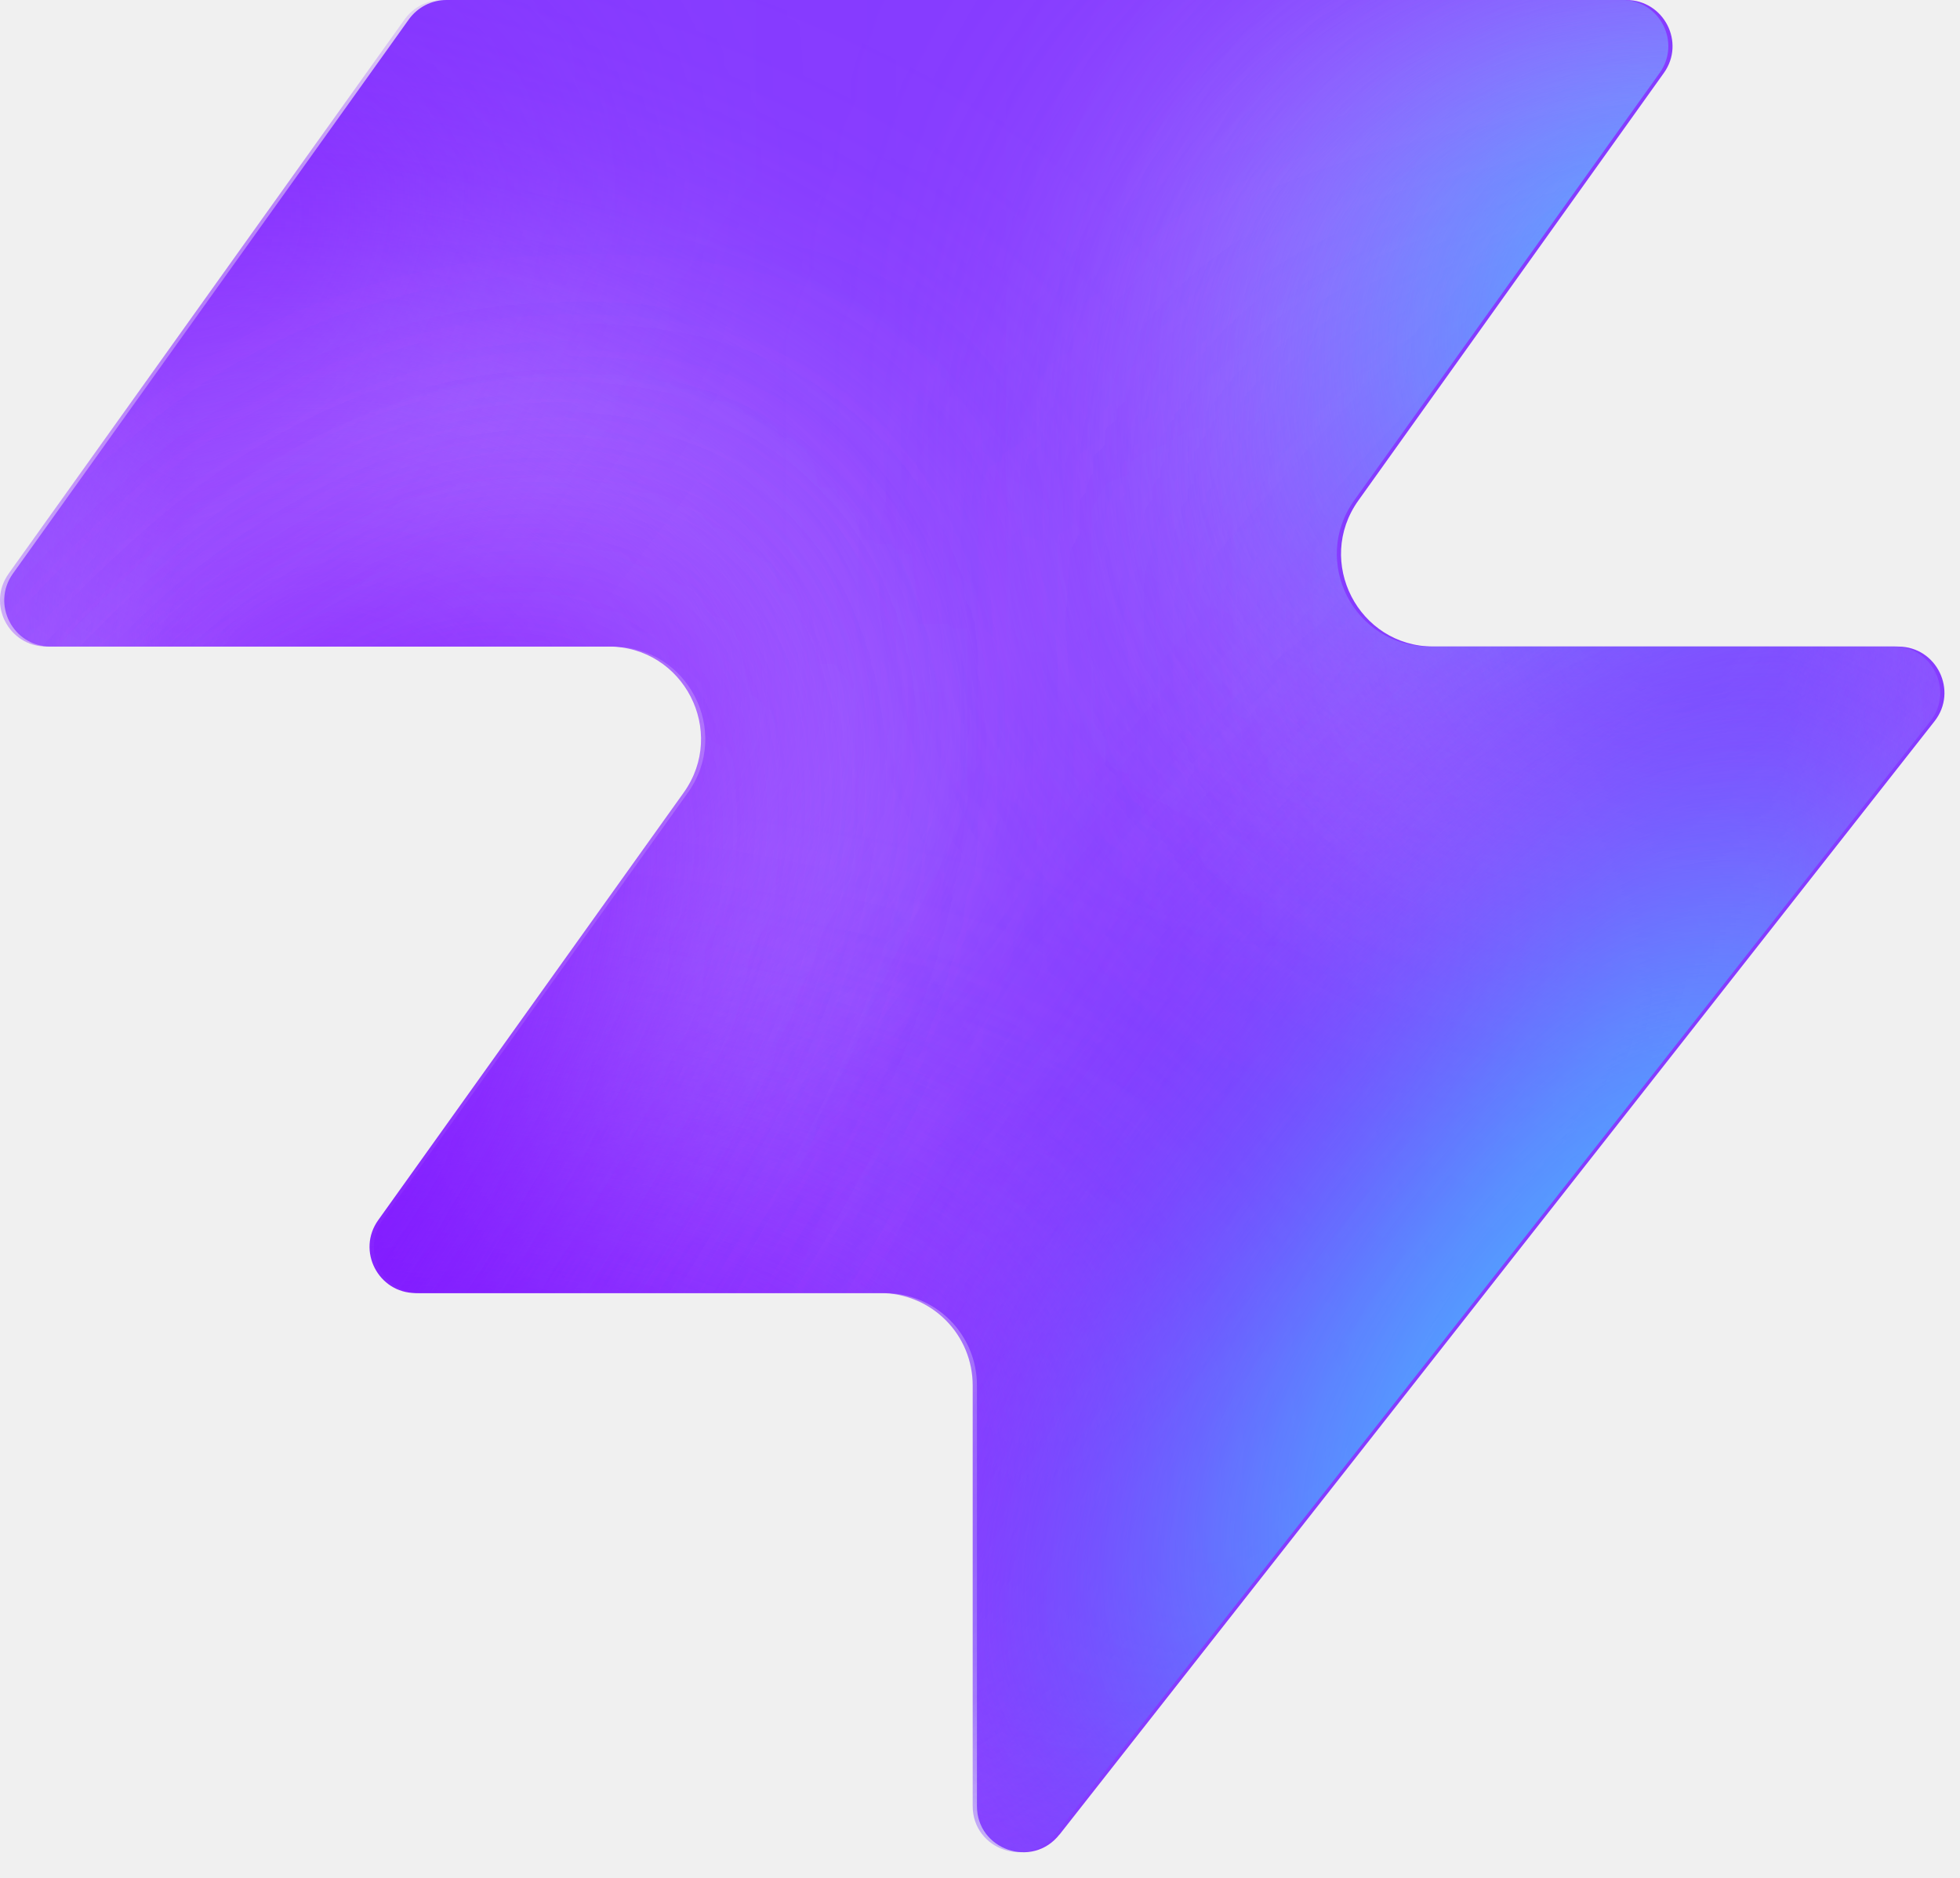
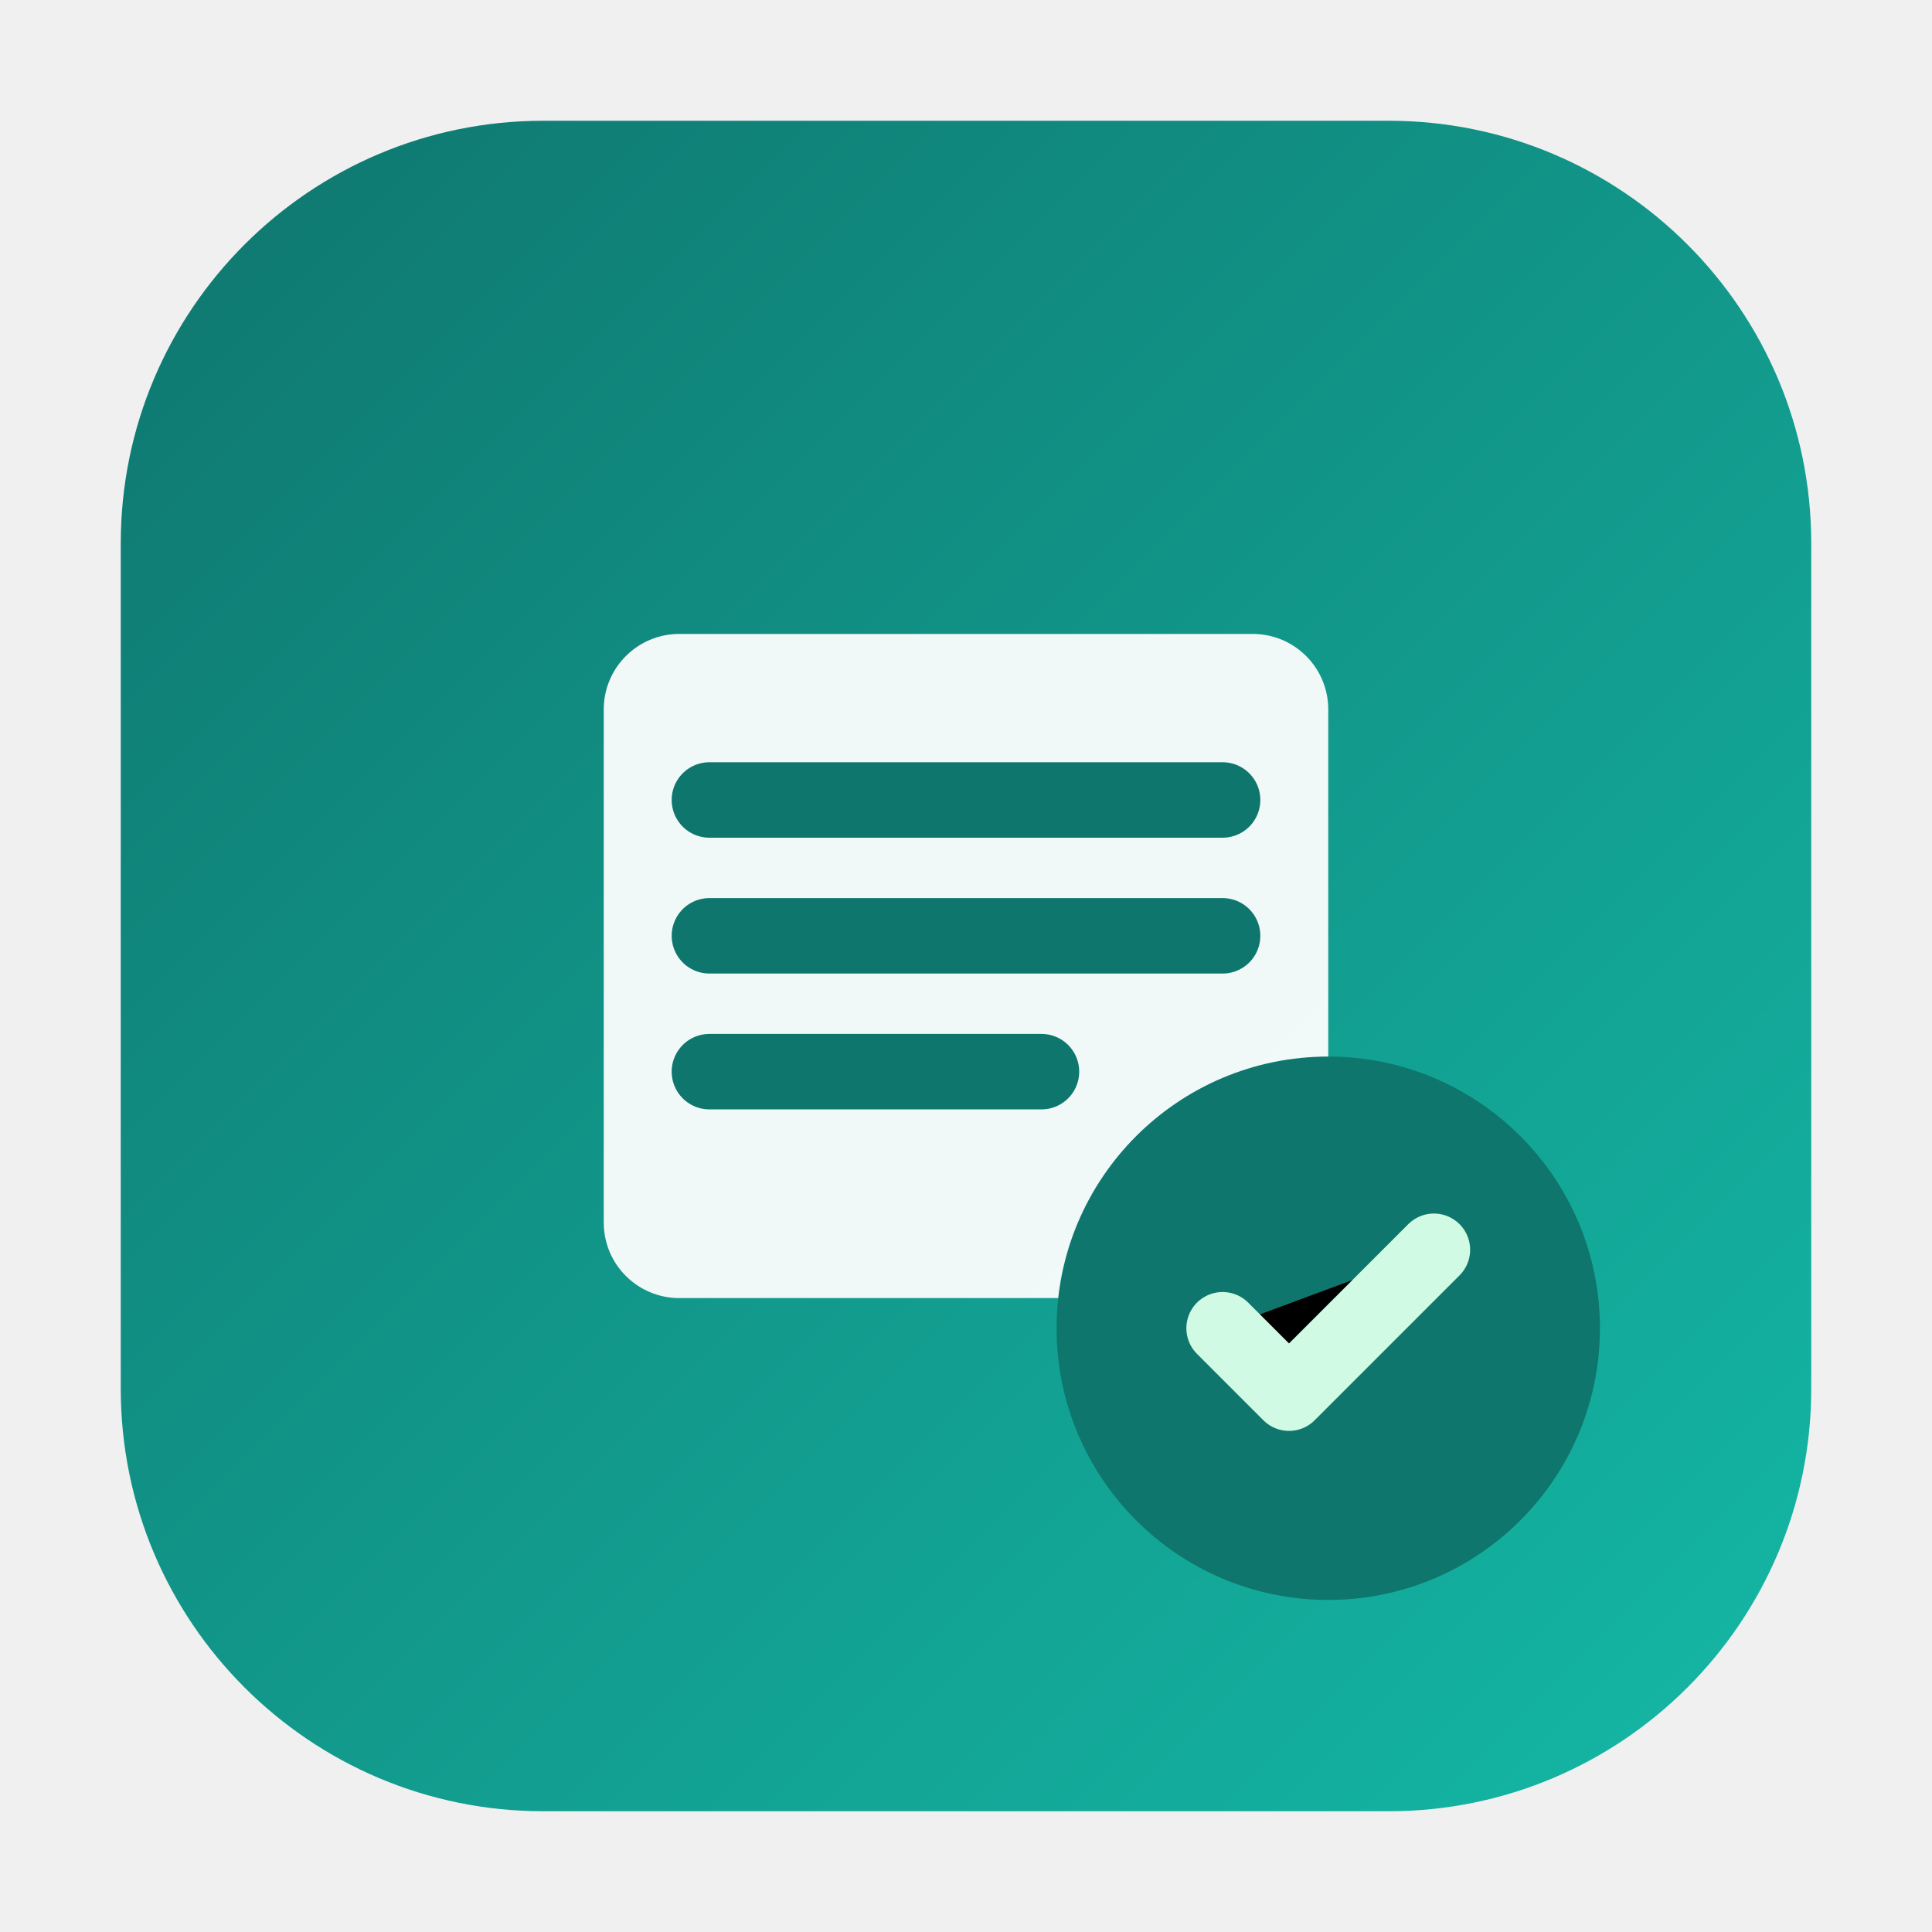
- <svg xmlns="http://www.w3.org/2000/svg" width="48" height="46" fill="none" viewBox="0 0 48 46">
-   <path fill="#863bff" d="M25.946 44.938c-.664.845-2.021.375-2.021-.698V33.937a2.26 2.26 0 0 0-2.262-2.262H10.287c-.92 0-1.456-1.04-.92-1.788l7.48-10.471c1.07-1.497 0-3.578-1.842-3.578H1.237c-.92 0-1.456-1.04-.92-1.788L10.013.474c.214-.297.556-.474.92-.474h28.894c.92 0 1.456 1.04.92 1.788l-7.48 10.471c-1.07 1.498 0 3.579 1.842 3.579h11.377c.943 0 1.473 1.088.89 1.83L25.947 44.94z" style="fill:#863bff;fill:color(display-p3 .525 .23 1);fill-opacity:1" />
-   <mask id="a" width="48" height="46" x="0" y="0" maskUnits="userSpaceOnUse" style="mask-type:alpha">
-     <path fill="#000" d="M25.842 44.938c-.664.844-2.021.375-2.021-.698V33.937a2.26 2.26 0 0 0-2.262-2.262H10.183c-.92 0-1.456-1.04-.92-1.788l7.48-10.471c1.07-1.498 0-3.579-1.842-3.579H1.133c-.92 0-1.456-1.04-.92-1.787L9.91.473c.214-.297.556-.474.92-.474h28.894c.92 0 1.456 1.04.92 1.788l-7.48 10.471c-1.07 1.498 0 3.578 1.842 3.578h11.377c.943 0 1.473 1.088.89 1.832L25.843 44.94z" style="fill:#000;fill-opacity:1" />
-   </mask>
-   <g mask="url(#a)">
-     <g filter="url(#b)">
-       <ellipse cx="5.508" cy="14.704" fill="#ede6ff" rx="5.508" ry="14.704" style="fill:#ede6ff;fill:color(display-p3 .927 .903 1);fill-opacity:1" transform="matrix(.00324 1 1 -.00324 -4.47 31.516)" />
-     </g>
-     <g filter="url(#c)">
-       <ellipse cx="10.399" cy="29.851" fill="#ede6ff" rx="10.399" ry="29.851" style="fill:#ede6ff;fill:color(display-p3 .927 .903 1);fill-opacity:1" transform="matrix(.00324 1 1 -.00324 -39.328 7.883)" />
-     </g>
-     <g filter="url(#d)">
-       <ellipse cx="5.508" cy="30.487" fill="#7e14ff" rx="5.508" ry="30.487" style="fill:#7e14ff;fill:color(display-p3 .492 .077 1);fill-opacity:1" transform="rotate(89.814 -25.913 -14.639)scale(1 -1)" />
-     </g>
-     <g filter="url(#e)">
-       <ellipse cx="5.508" cy="30.599" fill="#7e14ff" rx="5.508" ry="30.599" style="fill:#7e14ff;fill:color(display-p3 .492 .077 1);fill-opacity:1" transform="rotate(89.814 -32.644 -3.334)scale(1 -1)" />
-     </g>
-     <g filter="url(#f)">
-       <ellipse cx="5.508" cy="30.599" fill="#7e14ff" rx="5.508" ry="30.599" style="fill:#7e14ff;fill:color(display-p3 .492 .077 1);fill-opacity:1" transform="matrix(.00324 1 1 -.00324 -34.34 30.47)" />
-     </g>
-     <g filter="url(#g)">
-       <ellipse cx="14.072" cy="22.078" fill="#ede6ff" rx="14.072" ry="22.078" style="fill:#ede6ff;fill:color(display-p3 .927 .903 1);fill-opacity:1" transform="rotate(93.35 24.506 48.493)scale(-1 1)" />
-     </g>
-     <g filter="url(#h)">
-       <ellipse cx="3.47" cy="21.501" fill="#7e14ff" rx="3.47" ry="21.501" style="fill:#7e14ff;fill:color(display-p3 .492 .077 1);fill-opacity:1" transform="rotate(89.009 28.708 47.59)scale(-1 1)" />
-     </g>
-     <g filter="url(#i)">
-       <ellipse cx="3.47" cy="21.501" fill="#7e14ff" rx="3.47" ry="21.501" style="fill:#7e14ff;fill:color(display-p3 .492 .077 1);fill-opacity:1" transform="rotate(89.009 28.708 47.59)scale(-1 1)" />
-     </g>
-     <g filter="url(#j)">
-       <ellipse cx=".387" cy="8.972" fill="#7e14ff" rx="4.407" ry="29.108" style="fill:#7e14ff;fill:color(display-p3 .492 .077 1);fill-opacity:1" transform="rotate(39.51 .387 8.972)" />
-     </g>
-     <g filter="url(#k)">
-       <ellipse cx="47.523" cy="-6.092" fill="#7e14ff" rx="4.407" ry="29.108" style="fill:#7e14ff;fill:color(display-p3 .492 .077 1);fill-opacity:1" transform="rotate(37.892 47.523 -6.092)" />
-     </g>
-     <g filter="url(#l)">
-       <ellipse cx="41.412" cy="6.333" fill="#47bfff" rx="5.971" ry="9.665" style="fill:#47bfff;fill:color(display-p3 .28 .748 1);fill-opacity:1" transform="rotate(37.892 41.412 6.333)" />
-     </g>
-     <g filter="url(#m)">
-       <ellipse cx="-1.879" cy="38.332" fill="#7e14ff" rx="4.407" ry="29.108" style="fill:#7e14ff;fill:color(display-p3 .492 .077 1);fill-opacity:1" transform="rotate(37.892 -1.88 38.332)" />
-     </g>
-     <g filter="url(#n)">
-       <ellipse cx="-1.879" cy="38.332" fill="#7e14ff" rx="4.407" ry="29.108" style="fill:#7e14ff;fill:color(display-p3 .492 .077 1);fill-opacity:1" transform="rotate(37.892 -1.88 38.332)" />
-     </g>
-     <g filter="url(#o)">
-       <ellipse cx="35.651" cy="29.907" fill="#7e14ff" rx="4.407" ry="29.108" style="fill:#7e14ff;fill:color(display-p3 .492 .077 1);fill-opacity:1" transform="rotate(37.892 35.651 29.907)" />
-     </g>
-     <g filter="url(#p)">
-       <ellipse cx="38.418" cy="32.4" fill="#47bfff" rx="5.971" ry="15.297" style="fill:#47bfff;fill:color(display-p3 .28 .748 1);fill-opacity:1" transform="rotate(37.892 38.418 32.4)" />
-     </g>
-   </g>
+ <svg xmlns="http://www.w3.org/2000/svg" viewBox="0 0 64 64">
  <defs>
-     <filter id="b" width="60.045" height="41.654" x="-19.77" y="16.149" color-interpolation-filters="sRGB" filterUnits="userSpaceOnUse">
-       <feFlood flood-opacity="0" result="BackgroundImageFix" />
-       <feBlend in="SourceGraphic" in2="BackgroundImageFix" result="shape" />
-       <feGaussianBlur result="effect1_foregroundBlur_2002_17158" stdDeviation="7.659" />
-     </filter>
-     <filter id="c" width="90.34" height="51.437" x="-54.613" y="-7.533" color-interpolation-filters="sRGB" filterUnits="userSpaceOnUse">
-       <feFlood flood-opacity="0" result="BackgroundImageFix" />
-       <feBlend in="SourceGraphic" in2="BackgroundImageFix" result="shape" />
-       <feGaussianBlur result="effect1_foregroundBlur_2002_17158" stdDeviation="7.659" />
-     </filter>
-     <filter id="d" width="79.355" height="29.4" x="-49.64" y="2.03" color-interpolation-filters="sRGB" filterUnits="userSpaceOnUse">
-       <feFlood flood-opacity="0" result="BackgroundImageFix" />
-       <feBlend in="SourceGraphic" in2="BackgroundImageFix" result="shape" />
-       <feGaussianBlur result="effect1_foregroundBlur_2002_17158" stdDeviation="4.596" />
-     </filter>
-     <filter id="e" width="79.579" height="29.4" x="-45.045" y="20.029" color-interpolation-filters="sRGB" filterUnits="userSpaceOnUse">
-       <feFlood flood-opacity="0" result="BackgroundImageFix" />
-       <feBlend in="SourceGraphic" in2="BackgroundImageFix" result="shape" />
-       <feGaussianBlur result="effect1_foregroundBlur_2002_17158" stdDeviation="4.596" />
-     </filter>
-     <filter id="f" width="79.579" height="29.4" x="-43.513" y="21.178" color-interpolation-filters="sRGB" filterUnits="userSpaceOnUse">
-       <feFlood flood-opacity="0" result="BackgroundImageFix" />
-       <feBlend in="SourceGraphic" in2="BackgroundImageFix" result="shape" />
-       <feGaussianBlur result="effect1_foregroundBlur_2002_17158" stdDeviation="4.596" />
-     </filter>
-     <filter id="g" width="74.749" height="58.852" x="15.756" y="-17.901" color-interpolation-filters="sRGB" filterUnits="userSpaceOnUse">
-       <feFlood flood-opacity="0" result="BackgroundImageFix" />
-       <feBlend in="SourceGraphic" in2="BackgroundImageFix" result="shape" />
-       <feGaussianBlur result="effect1_foregroundBlur_2002_17158" stdDeviation="7.659" />
-     </filter>
-     <filter id="h" width="61.377" height="25.362" x="23.548" y="2.284" color-interpolation-filters="sRGB" filterUnits="userSpaceOnUse">
-       <feFlood flood-opacity="0" result="BackgroundImageFix" />
-       <feBlend in="SourceGraphic" in2="BackgroundImageFix" result="shape" />
-       <feGaussianBlur result="effect1_foregroundBlur_2002_17158" stdDeviation="4.596" />
-     </filter>
-     <filter id="i" width="61.377" height="25.362" x="23.548" y="2.284" color-interpolation-filters="sRGB" filterUnits="userSpaceOnUse">
-       <feFlood flood-opacity="0" result="BackgroundImageFix" />
-       <feBlend in="SourceGraphic" in2="BackgroundImageFix" result="shape" />
-       <feGaussianBlur result="effect1_foregroundBlur_2002_17158" stdDeviation="4.596" />
-     </filter>
-     <filter id="j" width="56.045" height="63.649" x="-27.636" y="-22.853" color-interpolation-filters="sRGB" filterUnits="userSpaceOnUse">
-       <feFlood flood-opacity="0" result="BackgroundImageFix" />
-       <feBlend in="SourceGraphic" in2="BackgroundImageFix" result="shape" />
-       <feGaussianBlur result="effect1_foregroundBlur_2002_17158" stdDeviation="4.596" />
-     </filter>
-     <filter id="k" width="54.814" height="64.646" x="20.116" y="-38.415" color-interpolation-filters="sRGB" filterUnits="userSpaceOnUse">
-       <feFlood flood-opacity="0" result="BackgroundImageFix" />
-       <feBlend in="SourceGraphic" in2="BackgroundImageFix" result="shape" />
-       <feGaussianBlur result="effect1_foregroundBlur_2002_17158" stdDeviation="4.596" />
-     </filter>
-     <filter id="l" width="33.541" height="35.313" x="24.641" y="-11.323" color-interpolation-filters="sRGB" filterUnits="userSpaceOnUse">
-       <feFlood flood-opacity="0" result="BackgroundImageFix" />
-       <feBlend in="SourceGraphic" in2="BackgroundImageFix" result="shape" />
-       <feGaussianBlur result="effect1_foregroundBlur_2002_17158" stdDeviation="4.596" />
-     </filter>
-     <filter id="m" width="54.814" height="64.646" x="-29.286" y="6.009" color-interpolation-filters="sRGB" filterUnits="userSpaceOnUse">
-       <feFlood flood-opacity="0" result="BackgroundImageFix" />
-       <feBlend in="SourceGraphic" in2="BackgroundImageFix" result="shape" />
-       <feGaussianBlur result="effect1_foregroundBlur_2002_17158" stdDeviation="4.596" />
-     </filter>
-     <filter id="n" width="54.814" height="64.646" x="-29.286" y="6.009" color-interpolation-filters="sRGB" filterUnits="userSpaceOnUse">
-       <feFlood flood-opacity="0" result="BackgroundImageFix" />
-       <feBlend in="SourceGraphic" in2="BackgroundImageFix" result="shape" />
-       <feGaussianBlur result="effect1_foregroundBlur_2002_17158" stdDeviation="4.596" />
-     </filter>
-     <filter id="o" width="54.814" height="64.646" x="8.244" y="-2.416" color-interpolation-filters="sRGB" filterUnits="userSpaceOnUse">
-       <feFlood flood-opacity="0" result="BackgroundImageFix" />
-       <feBlend in="SourceGraphic" in2="BackgroundImageFix" result="shape" />
-       <feGaussianBlur result="effect1_foregroundBlur_2002_17158" stdDeviation="4.596" />
-     </filter>
-     <filter id="p" width="39.409" height="43.623" x="18.713" y="10.588" color-interpolation-filters="sRGB" filterUnits="userSpaceOnUse">
-       <feFlood flood-opacity="0" result="BackgroundImageFix" />
-       <feBlend in="SourceGraphic" in2="BackgroundImageFix" result="shape" />
-       <feGaussianBlur result="effect1_foregroundBlur_2002_17158" stdDeviation="4.596" />
-     </filter>
+     <linearGradient id="bg" x1="0" y1="0" x2="1" y2="1">
+       <stop offset="0%" stop-color="#0f766e" />
+       <stop offset="100%" stop-color="#14b8a6" />
+     </linearGradient>
  </defs>
+   <rect x="4" y="4" width="56" height="56" rx="14" fill="url(#bg)" />
+   <path d="M20 23.5c0-1.38 1.12-2.5 2.5-2.5h19c1.38 0 2.5 1.12 2.5 2.5V40.5c0 1.38-1.12 2.5-2.5 2.5h-19A2.5 2.5 0 0 1 20 40.5V23.5Z" fill="#ffffff" opacity="0.94" />
+   <path d="M23.5 26.5h17M23.5 31h17M23.5 35.5h11" stroke="#0f766e" stroke-width="2.5" stroke-linecap="round" />
+   <circle cx="44" cy="44" r="9" fill="#0f766e" />
+   <path d="m40.5 44 2.2 2.2 4.8-4.8" stroke="#d1fae5" stroke-width="2.4" stroke-linecap="round" stroke-linejoin="round" />
</svg>
